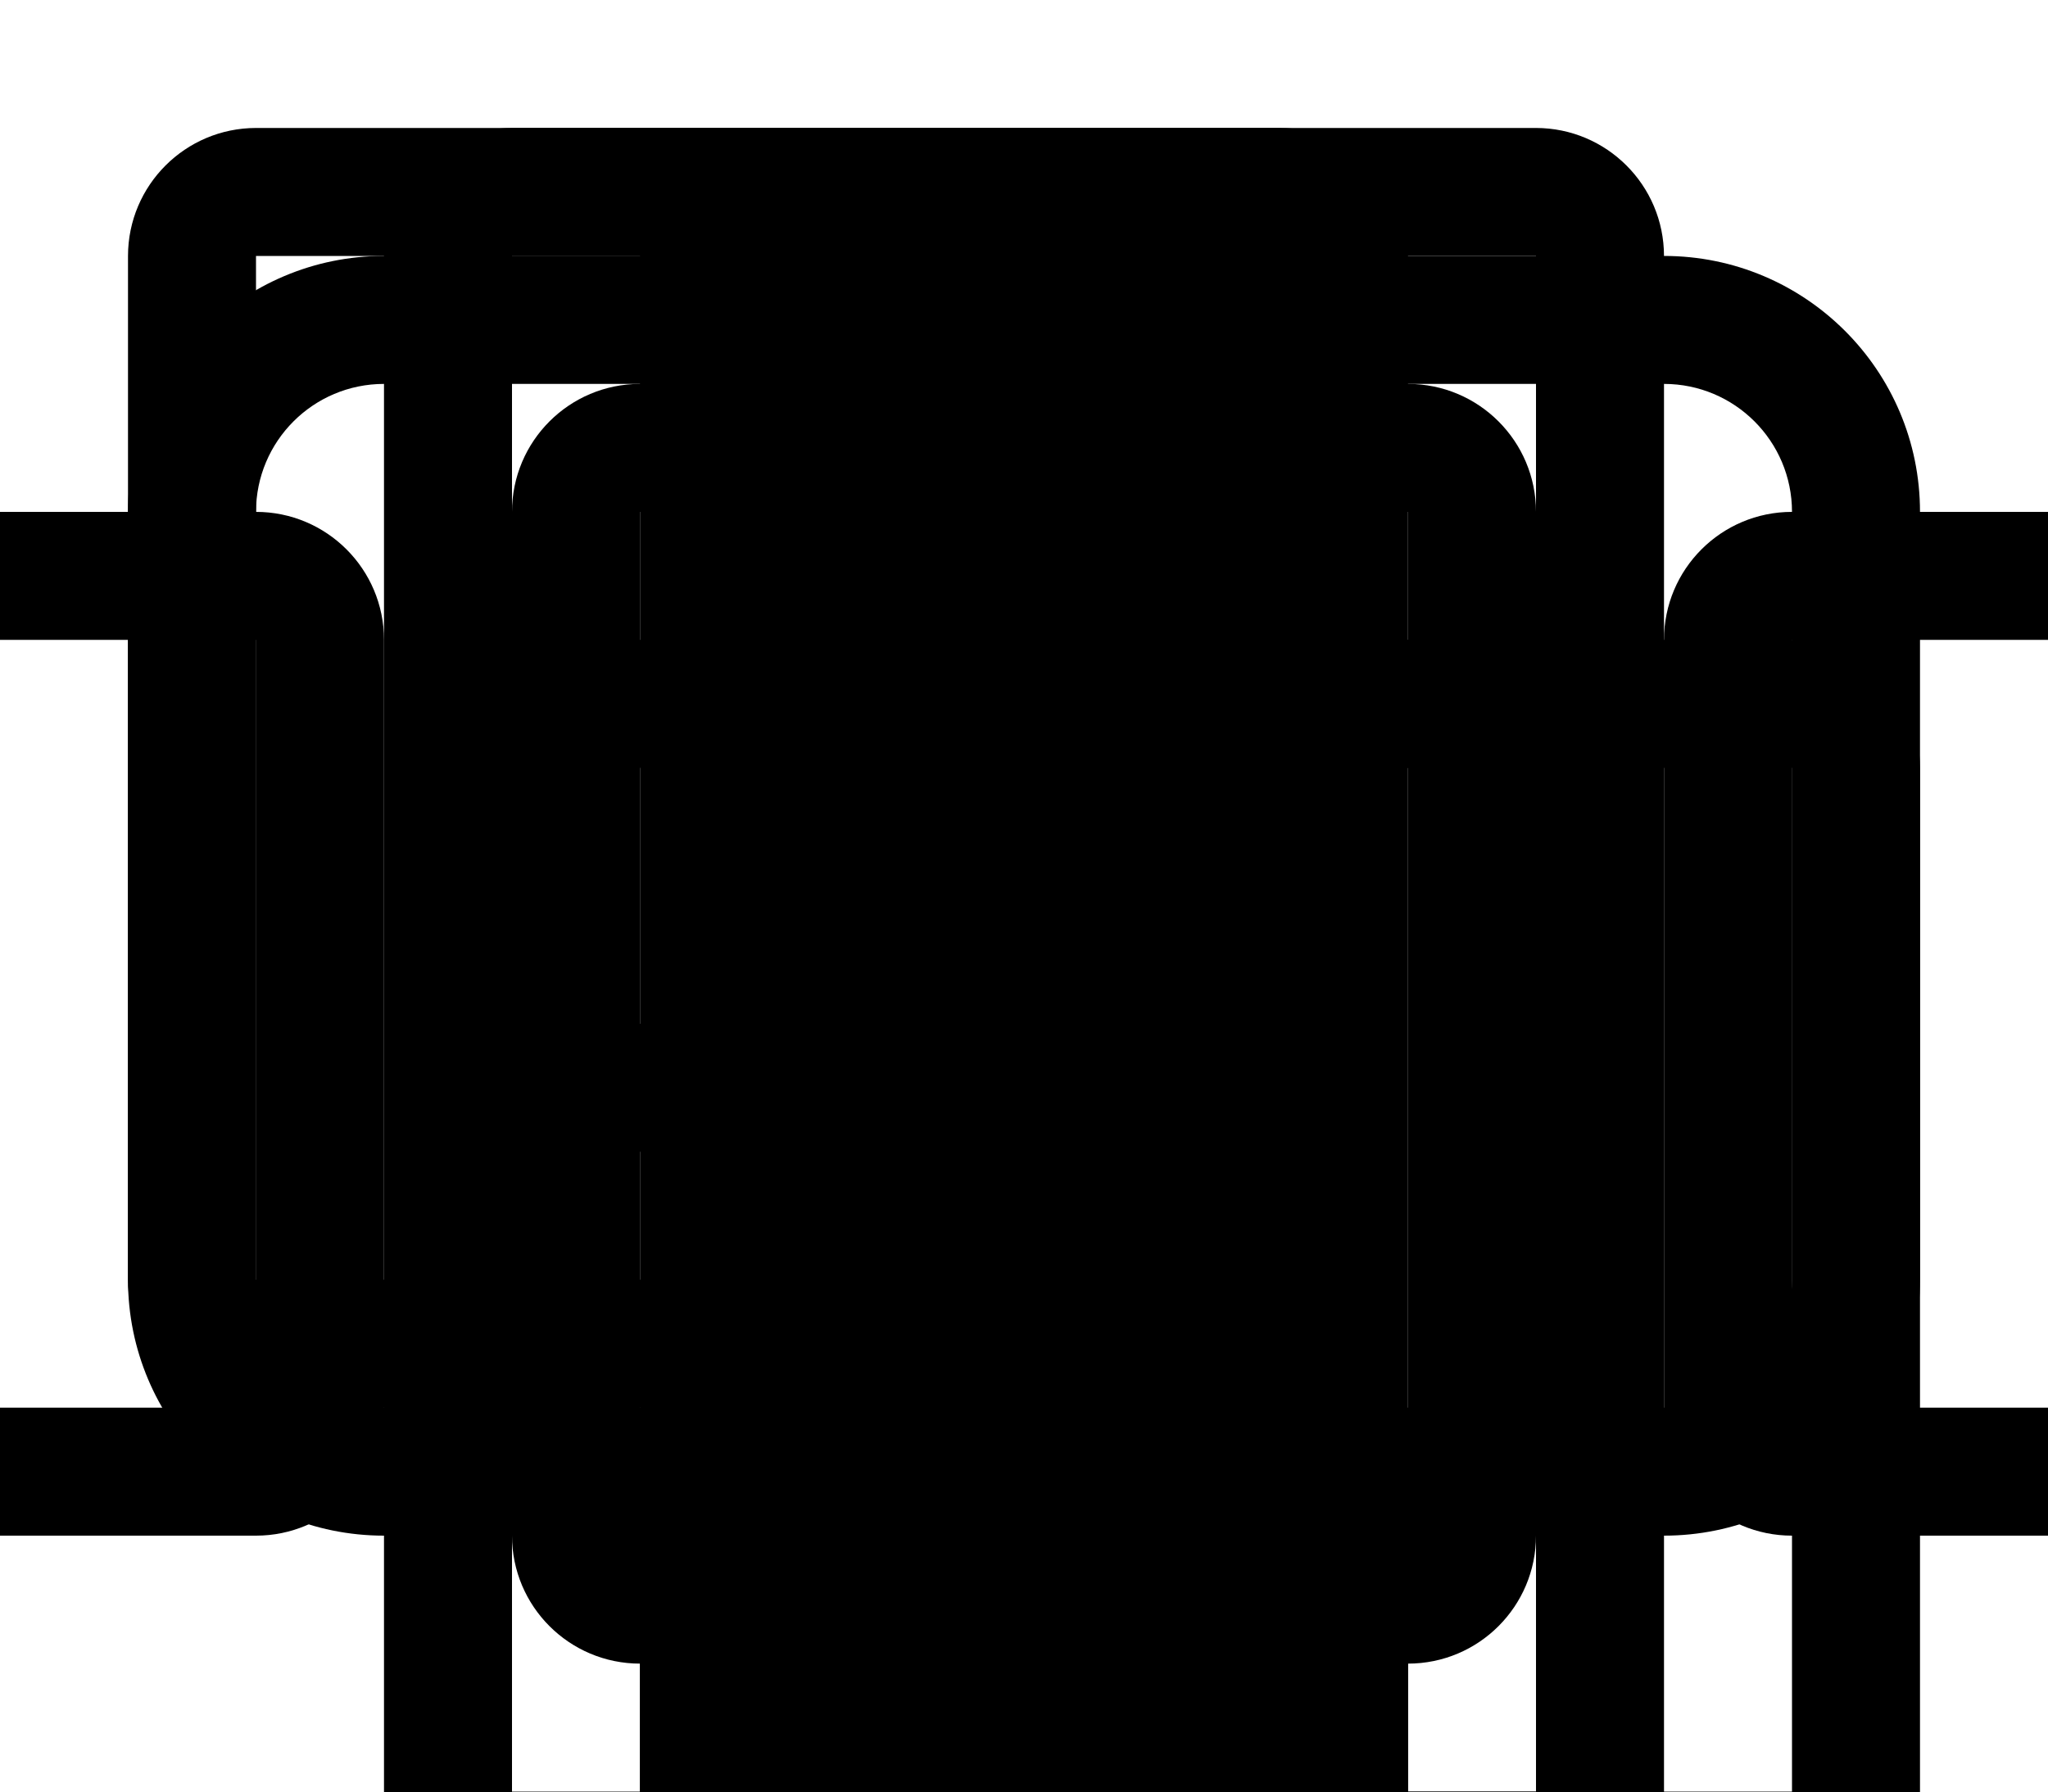
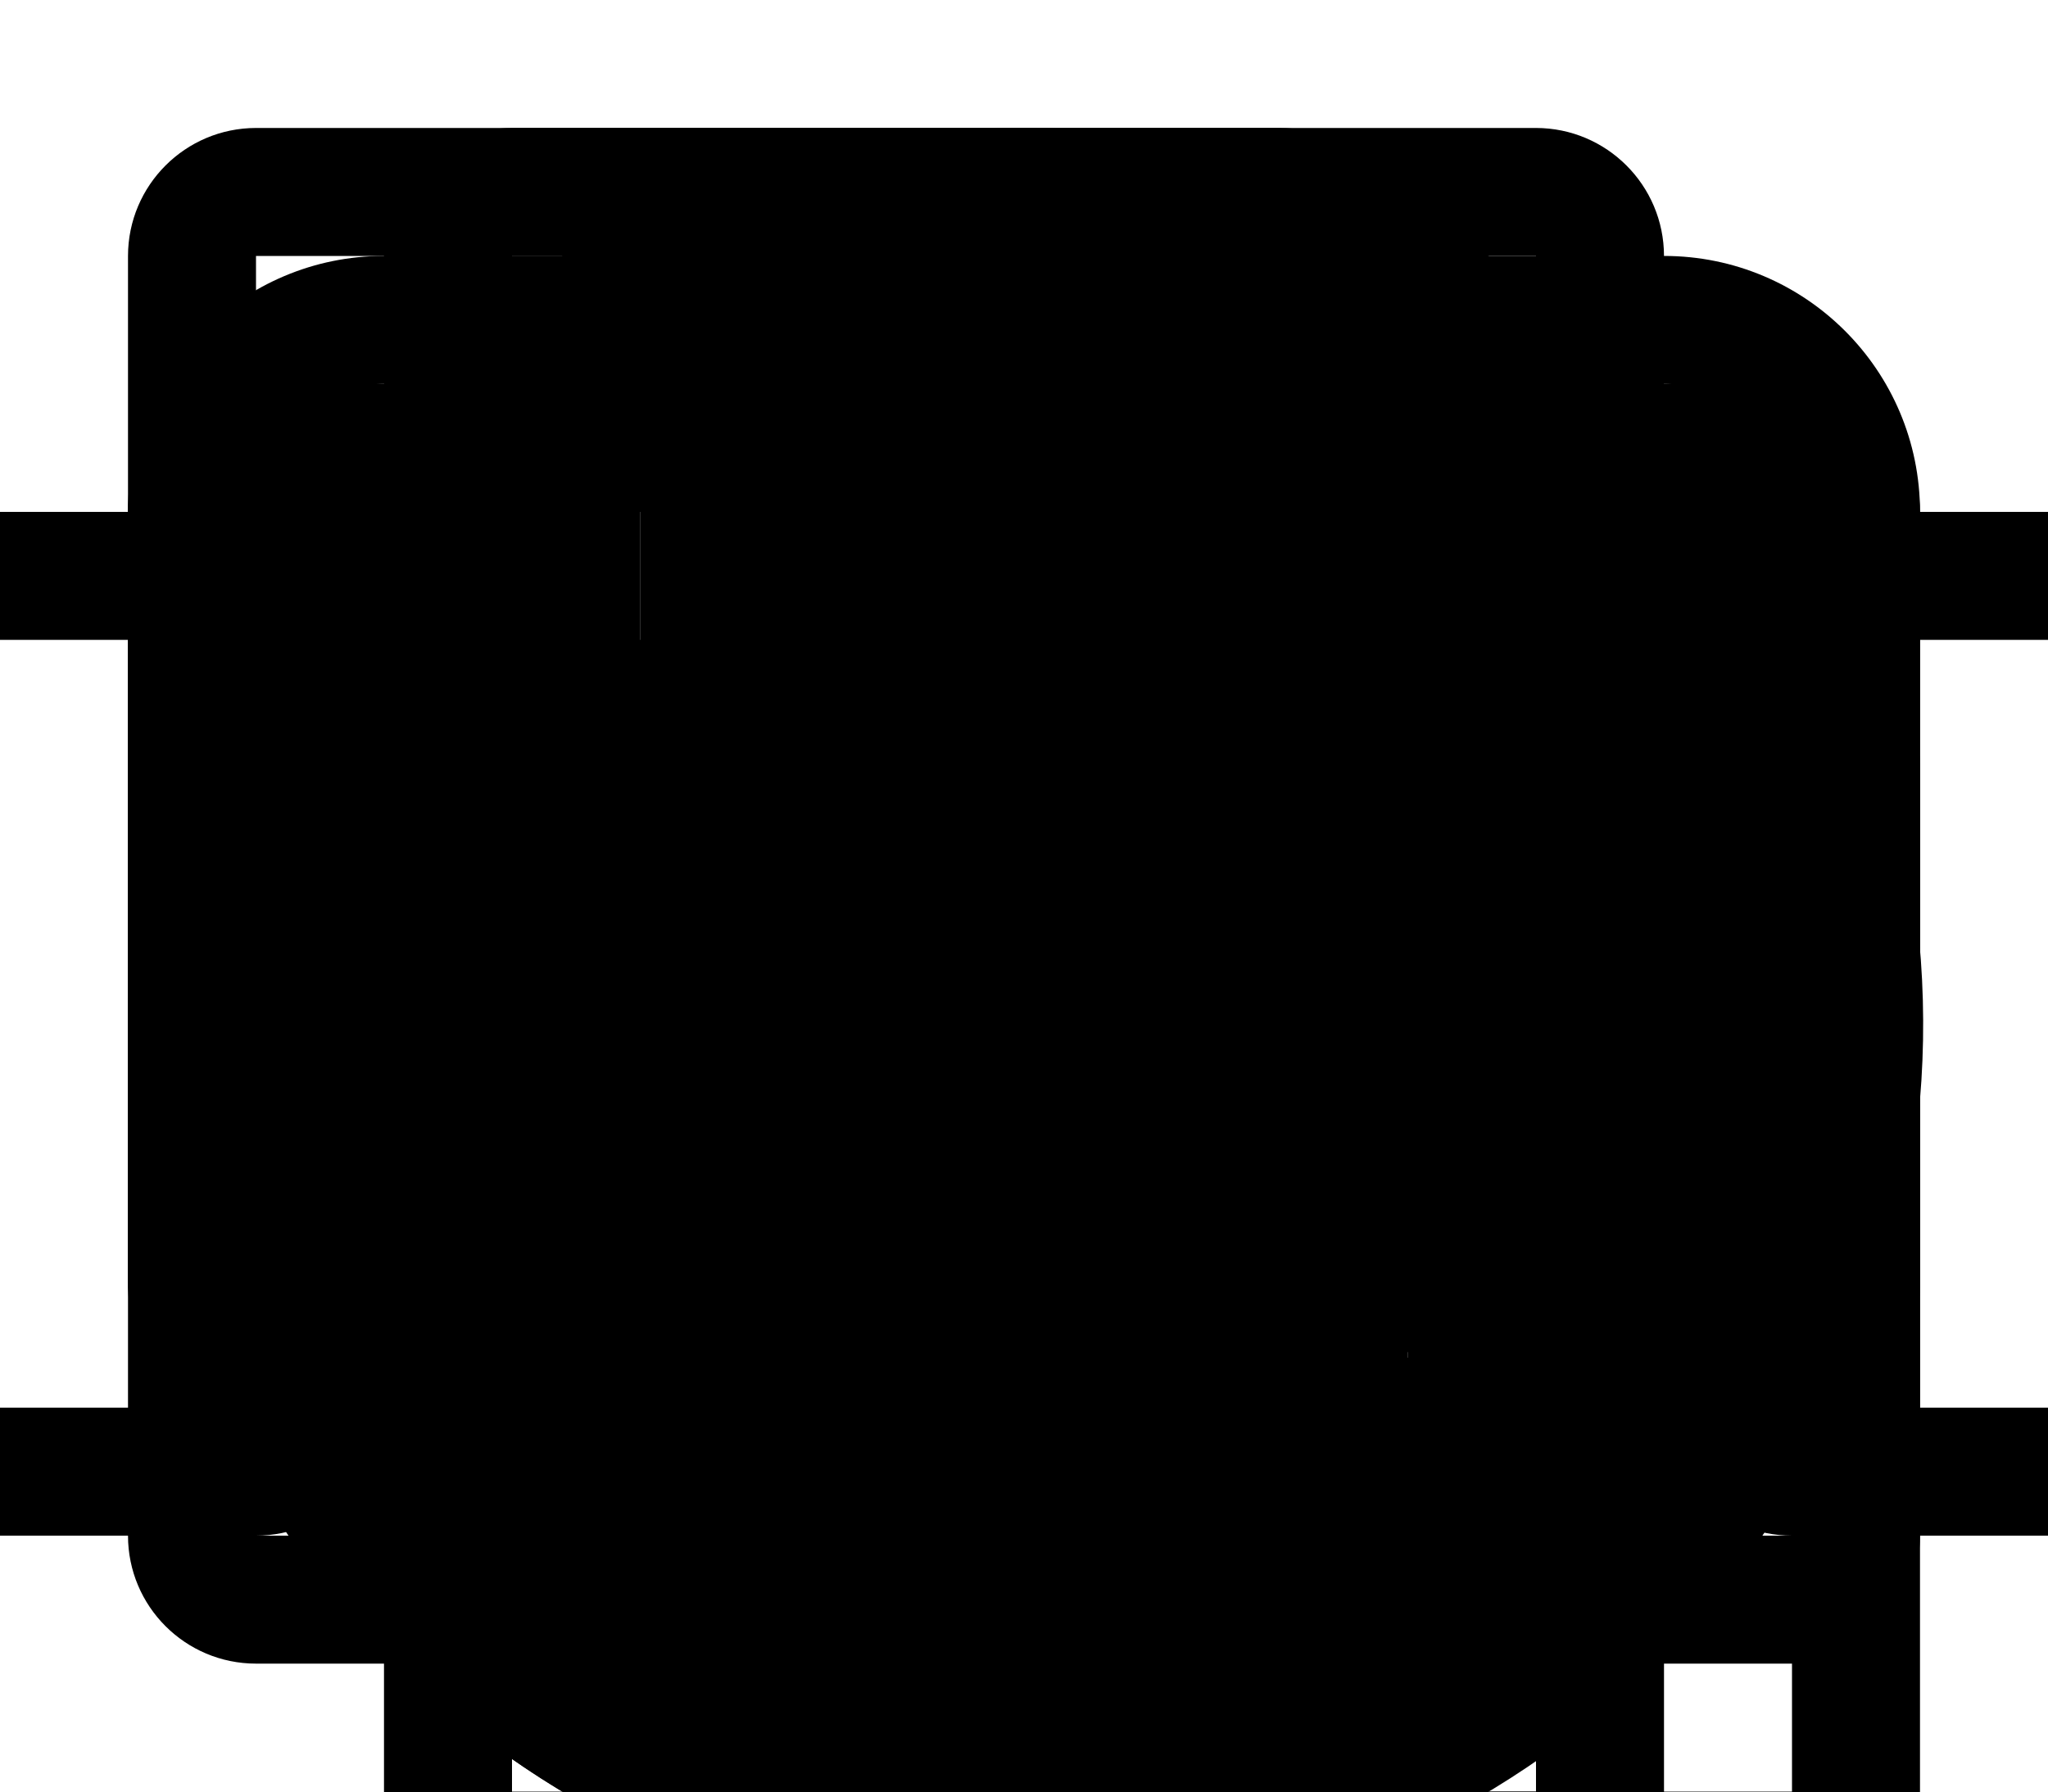
<svg xmlns="http://www.w3.org/2000/svg">
  <g id="icon-showcase" fill="currentColor">
    <path d="M22 26H10a2 2 0 01-2-2V8a2 2 0 012-2H22a2 2 0 012 2V24A2 2 0 0122 26zM10 8V24H22V8zM4 24H0V22H4V10H0V8H4a2 2 0 012 2V22A2 2 0 014 24zM32 24H28a2 2 0 01-2-2V10a2 2 0 012-2h4v2H28V22h4z" />
  </g>
  <g id="icon-collab" fill="currentColor">
    <path d="M28,10H22V4a2.002,2.002,0,0,0-2-2H4A2.002,2.002,0,0,0,2,4V20a2.002,2.002,0,0,0,2,2h6v6a2.002,2.002,0,0,0,2,2H28a2.002,2.002,0,0,0,2-2V12A2.002,2.002,0,0,0,28,10ZM4,20V4h6V20Zm18,8V12h6V28Z" />
  </g>
  <g id="icon-talk" fill="currentColor">
    <path d="M17.74,30,16,29l4-7h6a2,2,0,0,0,2-2V8a2,2,0,0,0-2-2H6A2,2,0,0,0,4,8V20a2,2,0,0,0,2,2h9v2H6a4,4,0,0,1-4-4V8A4,4,0,0,1,6,4H26a4,4,0,0,1,4,4V20a4,4,0,0,1-4,4H21.16Z" />
    <path d="M8 10H24V12H8zM8 16H18V18H8z" />
  </g>
  <g id="icon-resume" fill="currentColor">
    <path d="M16 22a4 4 0 10-4-4A4 4 0 0016 22zm0-6a2 2 0 11-2 2A2 2 0 0116 16zM14 6H18V8H14z" />
    <path d="M24,2H8A2.002,2.002,0,0,0,6,4V28a2.002,2.002,0,0,0,2,2H24a2.003,2.003,0,0,0,2-2V4A2.002,2.002,0,0,0,24,2ZM20,28H12V26a1,1,0,0,1,1-1h6a1,1,0,0,1,1,1Zm2,0V26a3,3,0,0,0-3-3H13a3,3,0,0,0-3,3v2H8V4H24V28Z" />
  </g>
+   <g id="icon-info" fill="currentColor">
+     <path d="M17 22L17 14 13 14 13 16 15 16 15 22 12 22 12 24 20 24 20 22 17 22zM16 8a1.5 1.5 0 101.5 1.5A1.5 1.5 0 0016 8z" />
+     <path d="M16,30A14,14,0,1,1,30,16,14,14,0,0,1,16,30ZM16,4A12,12,0,1,0,28,16,12,12,0,0,0,16,4Z" />
+   </g>
+   <g id="icon-github" fill="currentColor">
+     <path fill-rule="evenodd" d="M16,2a14,14,0,0,0-4.43,27.28c.7.13,1-.3,1-.67s0-1.21,0-2.38c-3.89.84-4.71-1.88-4.71-1.88A3.71,3.71,0,0,0,6.24,22.3c-1.27-.86.1-.85.1-.85A2.94,2.94,0,0,1,8.48,22.9a3,3,0,0,0,4.08,1.16,2.93,2.93,0,0,1,.88-1.87c-3.1-.36-6.37-1.56-6.37-6.92a5.4,5.4,0,0,1,1.44-3.76,5,5,0,0,1,.14-3.7s1.17-.38,3.85,1.43a13.3,13.3,0,0,1,7,0c2.67-1.81,3.84-1.43,3.84-1.43a5,5,0,0,1,.14,3.7,5.4,5.4,0,0,1,1.44,3.76c0,5.38-3.27,6.56-6.39,6.91a3.33,3.33,0,0,1,.95,2.59c0,1.87,0,3.38,0,3.84s.25.81,1,.67A14,14,0,0,0,16,2Z" />
+   </g>
+   <g id="icon-instagram" fill="currentColor">
+     <circle cx="22.406" cy="9.594" r="1.44" />
+     <path d="M16,9.838A6.162,6.162,0,1,0,22.162,16,6.162,6.162,0,0,0,16,9.838ZM16,20a4,4,0,1,1,4-4A4,4,0,0,1,16,20Z" />
+     <path d="M16,6.162c3.204,0,3.584.012,4.849.07a6.642,6.642,0,0,1,2.228.413,3.975,3.975,0,0,1,2.277,2.277,6.642,6.642,0,0,1,.413,2.228c.058,1.265.07,1.645.07,4.849s-.012,3.584-.07,4.849a6.642,6.642,0,0,1-.413,2.228,3.975,3.975,0,0,1-2.277,2.277,6.642,6.642,0,0,1-2.228.413c-1.265.058-1.645.07-4.849.07s-3.584-.012-4.849-.07a6.642,6.642,0,0,1-2.228-.413,3.975,3.975,0,0,1-2.277-2.277,6.642,6.642,0,0,1-.413-2.228c-.058-1.265-.07-1.645-.07-4.849s.012-3.584.07-4.849a6.642,6.642,0,0,1,.413-2.228A3.975,3.975,0,0,1,8.923,6.645a6.642,6.642,0,0,1,2.228-.413c1.265-.058,1.645-.07,4.849-.07M16,4c-3.259,0-3.668.014-4.948.072A8.807,8.807,0,0,0,8.14,4.63,6.136,6.136,0,0,0,4.63,8.14a8.807,8.807,0,0,0-.558,2.913C4.014,12.332,4,12.741,4,16s.014,3.668.072,4.948A8.807,8.807,0,0,0,4.63,23.86a6.136,6.136,0,0,0,3.51,3.51,8.807,8.807,0,0,0,2.913.558C12.332,27.986,12.741,28,16,28s3.668-.014,4.948-.072a8.807,8.807,0,0,0,2.913-.558,6.136,6.136,0,0,0,3.51-3.51,8.807,8.807,0,0,0,.558-2.913C27.986,19.668,28,19.259,28,16s-.014-3.668-.072-4.948A8.807,8.807,0,0,0,27.37,8.14a6.136,6.136,0,0,0-3.51-3.51,8.807,8.807,0,0,0-2.913-.558C19.668,4.014,19.259,4,16,4Z" />
+   </g>
+   <g id="icon-twitter" fill="currentColor">
+     <path d="M11.547,25.752c9.057,0,14.01-7.503,14.01-14.01,0-.213,0-.425-.014-.636,.964-.697,1.796-1.56,2.457-2.549-.899,.398-1.852,.659-2.828,.775,1.028-.615,1.797-1.583,2.165-2.724-.967,.574-2.024,.978-3.127,1.195-1.865-1.983-4.984-2.079-6.967-.214-1.279,1.203-1.821,2.995-1.425,4.705-3.959-.199-7.648-2.068-10.148-5.145-1.307,2.25-.639,5.128,1.524,6.573-.784-.023-1.55-.235-2.235-.616v.062c.001,2.344,1.653,4.363,3.95,4.827-.725,.198-1.486,.227-2.223,.085,.645,2.006,2.494,3.38,4.6,3.42-1.744,1.37-3.897,2.114-6.115,2.112-.392-.001-.783-.025-1.172-.071,2.252,1.445,4.872,2.212,7.548,2.208" />
+   </g>
+   <g id="icon-mail" fill="currentColor">
+     <path d="M28,6H4A2,2,0,0,0,2,8V24a2,2,0,0,0,2,2H28a2,2,0,0,0,2-2V8A2,2,0,0,0,28,6ZM25.8,8,16,14.78,6.2,8ZM4,24V8.91l11.43,7.91a1,1,0,0,0,1.14,0L28,8.91V24Z" />
+   </g>
</svg>
